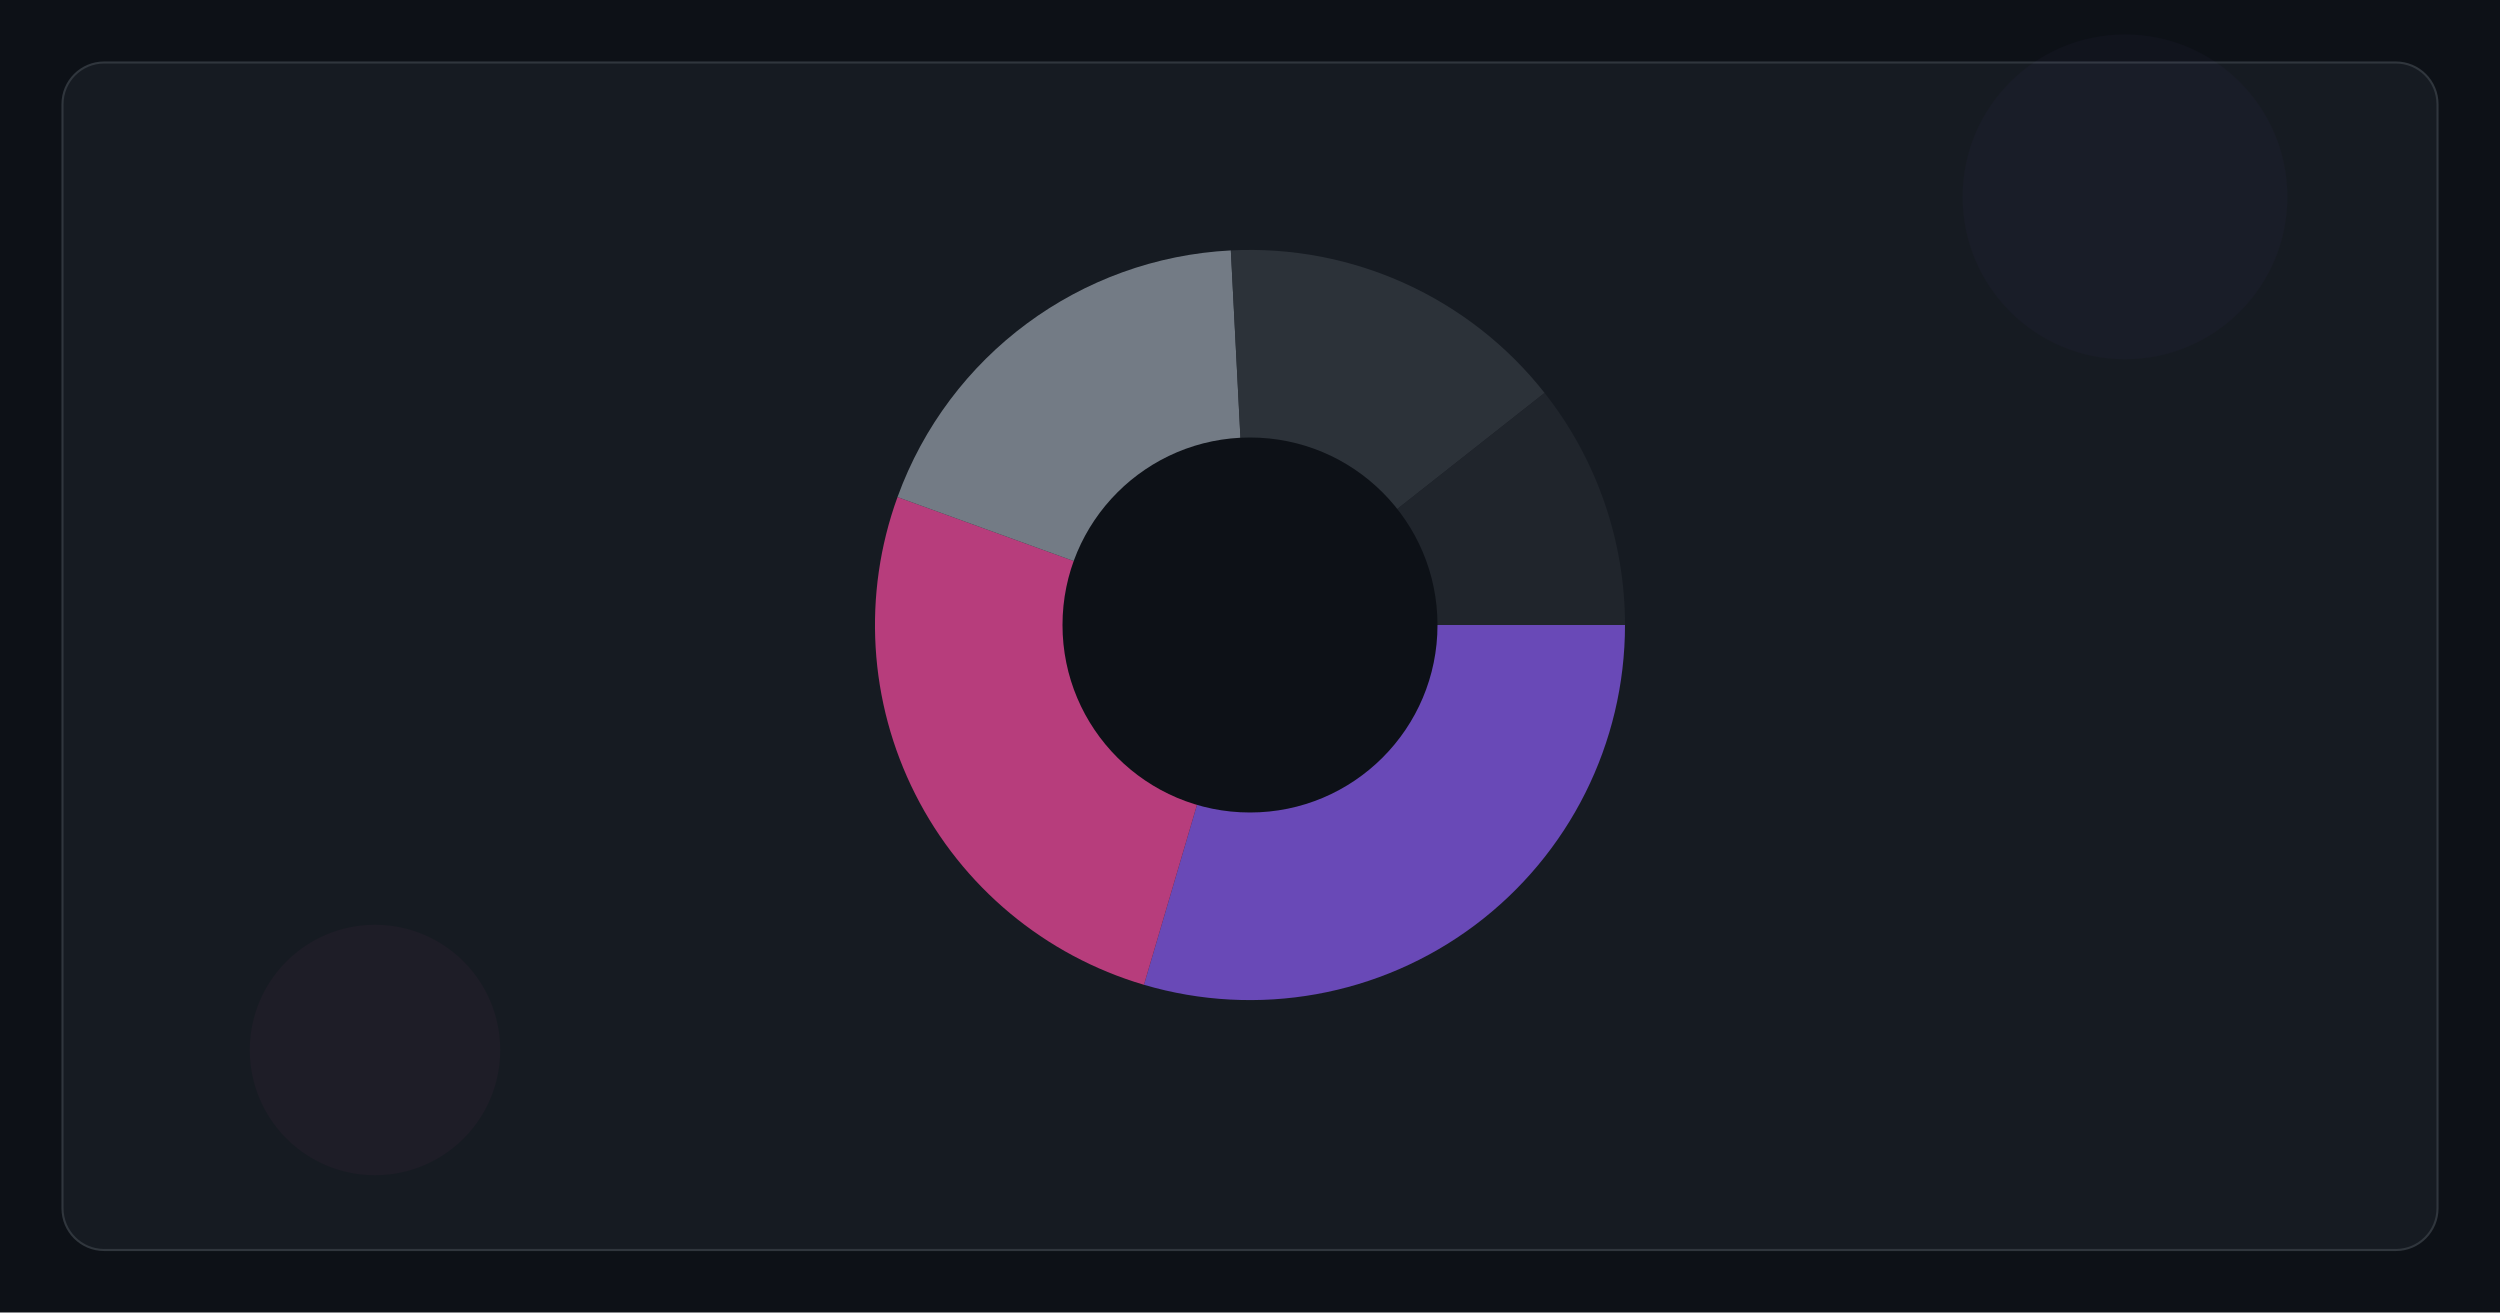
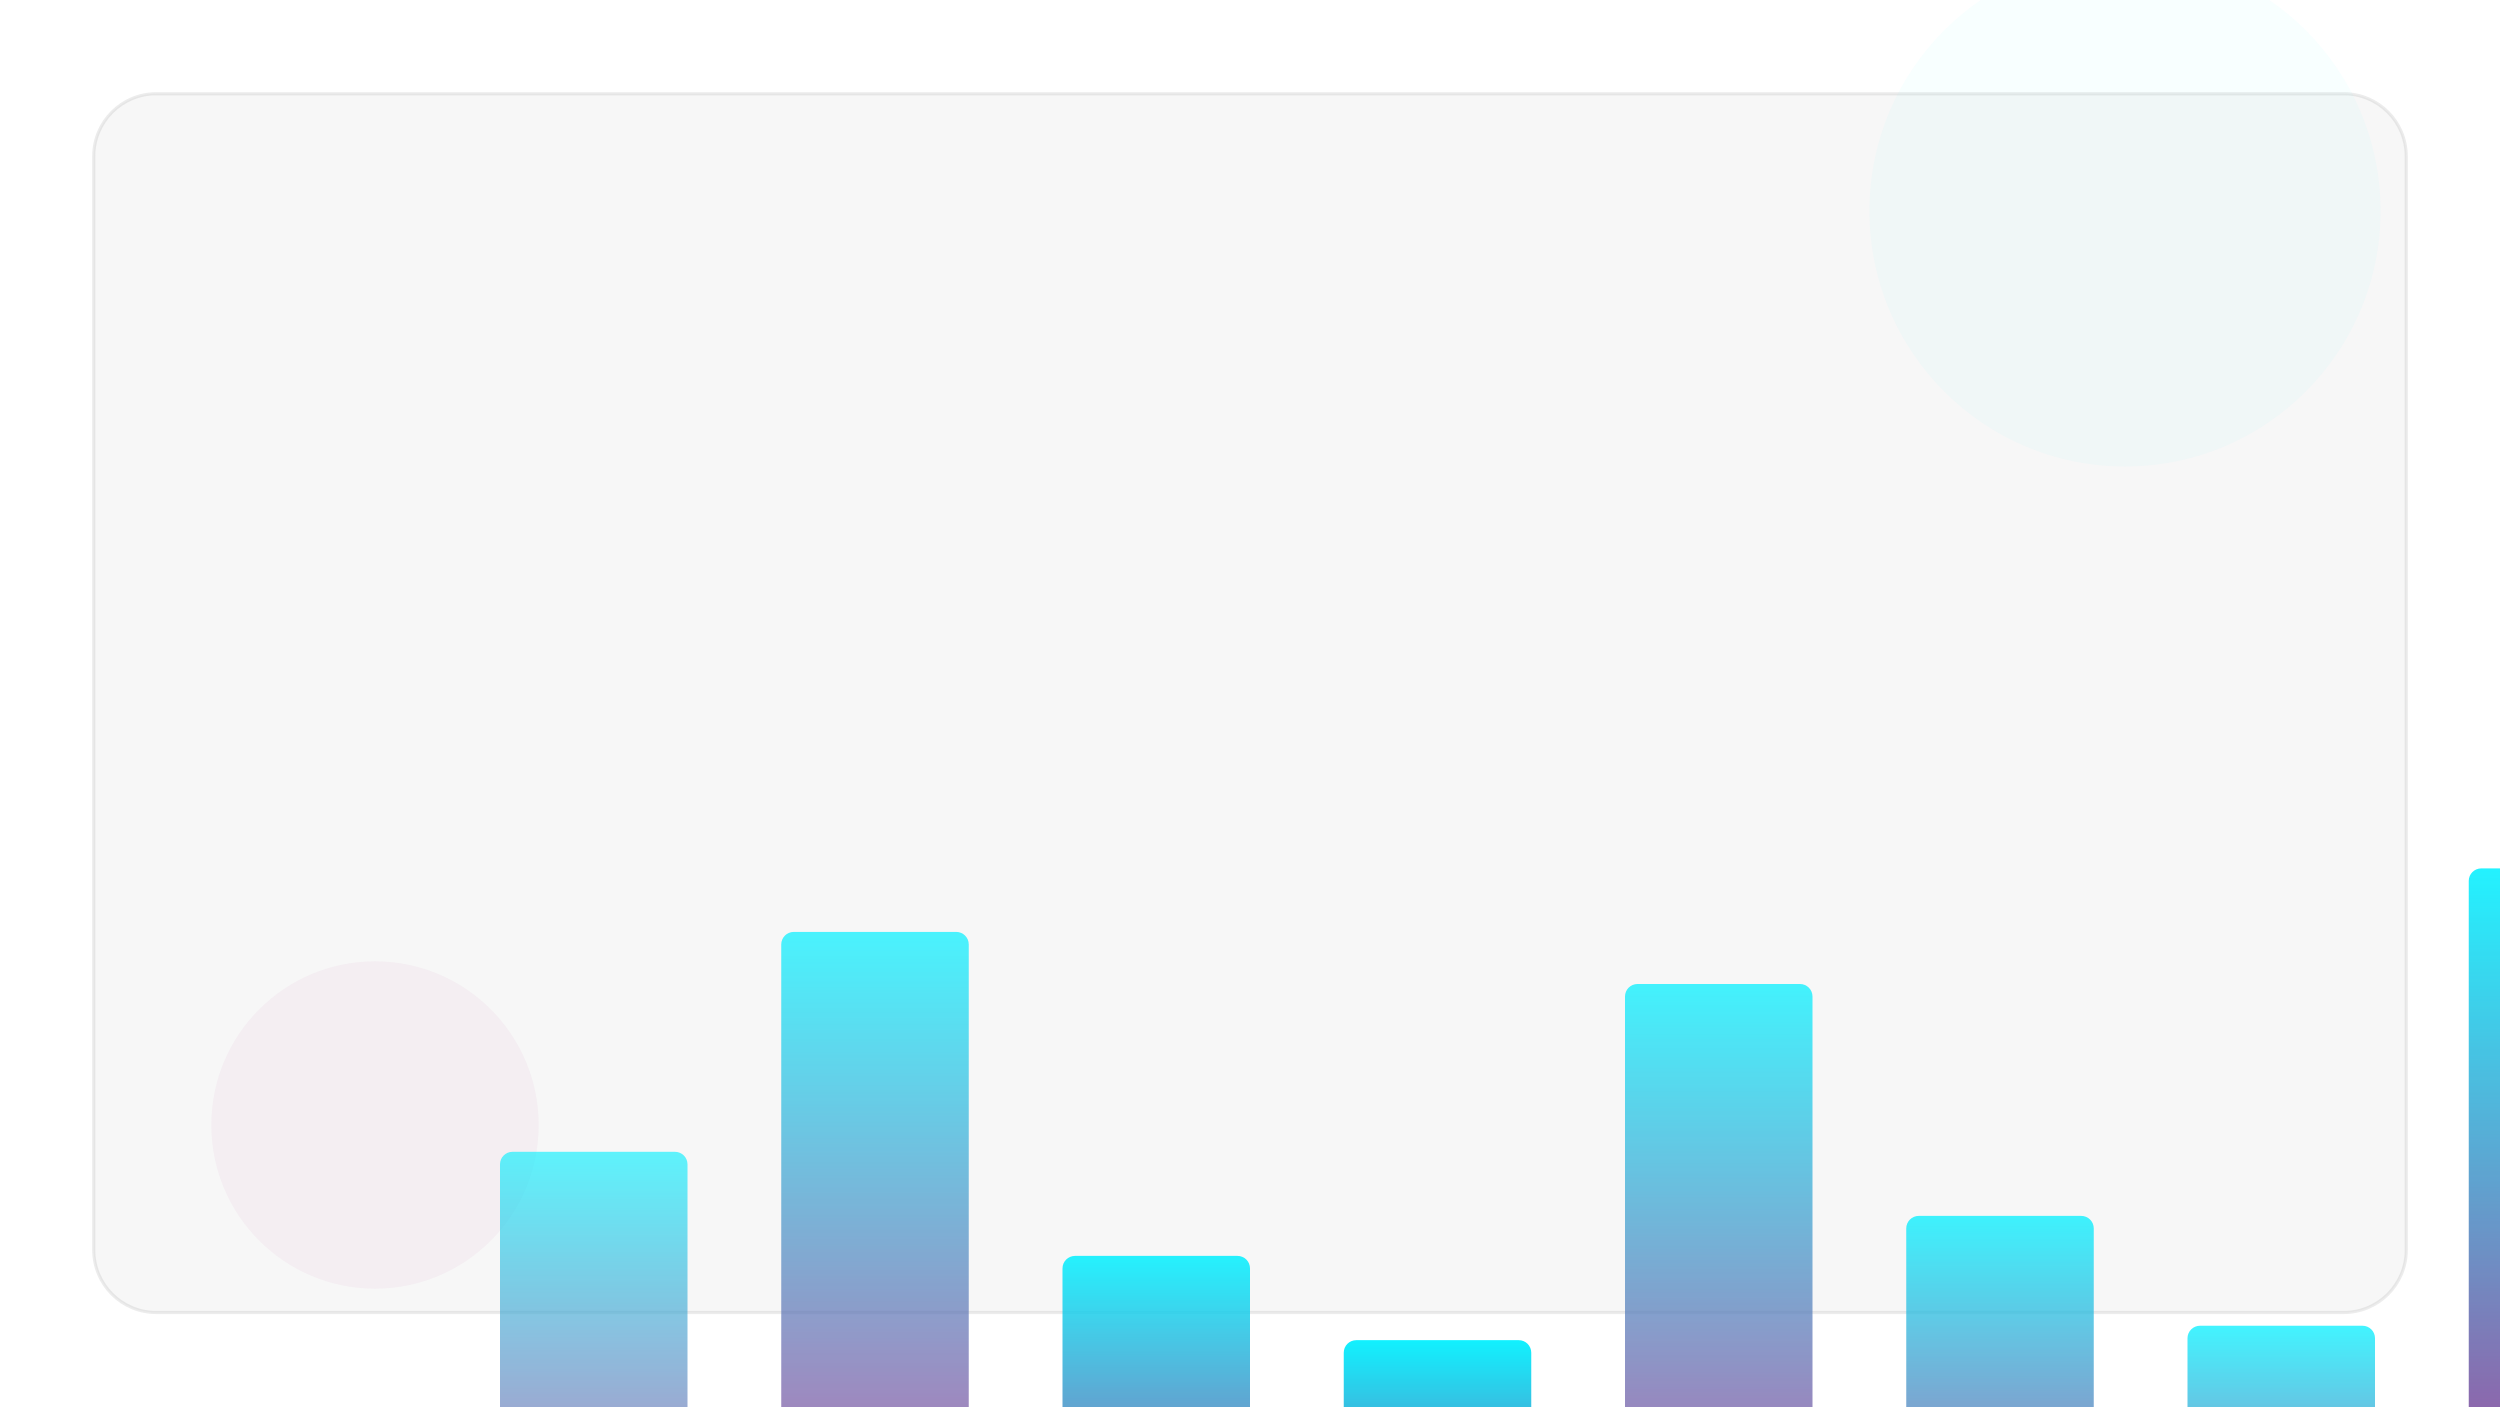
- <svg xmlns="http://www.w3.org/2000/svg" viewBox="0 0 1200 630" fill="none">
-   <rect width="1200" height="630" fill="#0d1117" />
-   <rect x="30" y="30" width="1140" height="570" rx="20" fill="#161b22" stroke="#30363d" stroke-width="1" />
+ <svg xmlns="http://www.w3.org/2000/svg" viewBox="0 0 800 450" fill="none">
+   <rect width="800" height="450" fill="transparent" />
+   <rect x="30" y="30" width="740" height="390" rx="20" fill="rgba(128,128,128,0.06)" stroke="rgba(128,128,128,0.15)" stroke-width="1" />
  <defs>
    <linearGradient id="lineGrad" x1="0%" y1="0%" x2="100%" y2="0%">
-       <stop offset="0%" stop-color="#8B5CF6" />
-       <stop offset="100%" stop-color="#EC4899" />
+       <stop offset="0%" stop-color="#00F0FF" />
+       <stop offset="100%" stop-color="#A91079" />
    </linearGradient>
    <linearGradient id="areaGrad" x1="0%" y1="0%" x2="0%" y2="100%">
-       <stop offset="0%" stop-color="#8B5CF6" stop-opacity="0.3" />
-       <stop offset="100%" stop-color="#8B5CF6" stop-opacity="0" />
+       <stop offset="0%" stop-color="#00F0FF" stop-opacity="0.3" />
+       <stop offset="100%" stop-color="#00F0FF" stop-opacity="0" />
    </linearGradient>
    <linearGradient id="barGrad" x1="0%" y1="0%" x2="0%" y2="100%">
-       <stop offset="0%" stop-color="#8B5CF6" />
-       <stop offset="100%" stop-color="#EC4899" />
+       <stop offset="0%" stop-color="#00F0FF" />
+       <stop offset="100%" stop-color="#A91079" />
    </linearGradient>
  </defs>
-   <circle cx="1020" cy="94.5" r="77.951" fill="#8B5CF6" opacity="0.03" />
-   <circle cx="180" cy="504" r="60.097" fill="#EC4899" opacity="0.04" />
-   <path d="M600 300 L780.0 300.0 A180 180 0 0 1 549.1 472.7 Z" fill="#8B5CF6" opacity="0.7" />
-   <path d="M600 300 L549.1 472.7 A180 180 0 0 1 430.8 238.6 Z" fill="#EC4899" opacity="0.75" />
-   <path d="M600 300 L430.8 238.6 A180 180 0 0 1 590.8 120.2 Z" fill="#8B949E" opacity="0.8" />
-   <path d="M600 300 L590.8 120.2 A180 180 0 0 1 741.4 188.6 Z" fill="#30363D" opacity="0.85" />
-   <path d="M600 300 L741.4 188.6 A180 180 0 0 1 780.0 300.0 Z" fill="#21262D" opacity="0.9" />
-   <circle cx="600" cy="300" r="90" fill="#0d1117" />
+   <circle cx="680" cy="67.5" r="81.782" fill="#00F0FF" opacity="0.03" />
+   <circle cx="120" cy="360" r="52.37" fill="#A91079" opacity="0.04" />
+   <rect x="160" y="368.58" width="60" height="151.42" rx="4" fill="url(#barGrad)" opacity="0.62" />
+   <rect x="250" y="298.213" width="60" height="221.787" rx="4" fill="url(#barGrad)" opacity="0.70" />
+   <rect x="340" y="401.886" width="60" height="118.114" rx="4" fill="url(#barGrad)" opacity="0.85" />
+   <rect x="430" y="428.852" width="60" height="91.148" rx="4" fill="url(#barGrad)" opacity="0.93" />
+   <rect x="520" y="314.879" width="60" height="205.121" rx="4" fill="url(#barGrad)" opacity="0.73" />
+   <rect x="610" y="389.086" width="60" height="130.914" rx="4" fill="url(#barGrad)" opacity="0.75" />
+   <rect x="700" y="424.236" width="60" height="95.764" rx="4" fill="url(#barGrad)" opacity="0.74" />
+   <rect x="790" y="277.887" width="60" height="242.113" rx="4" fill="url(#barGrad)" opacity="0.86" />
</svg>
